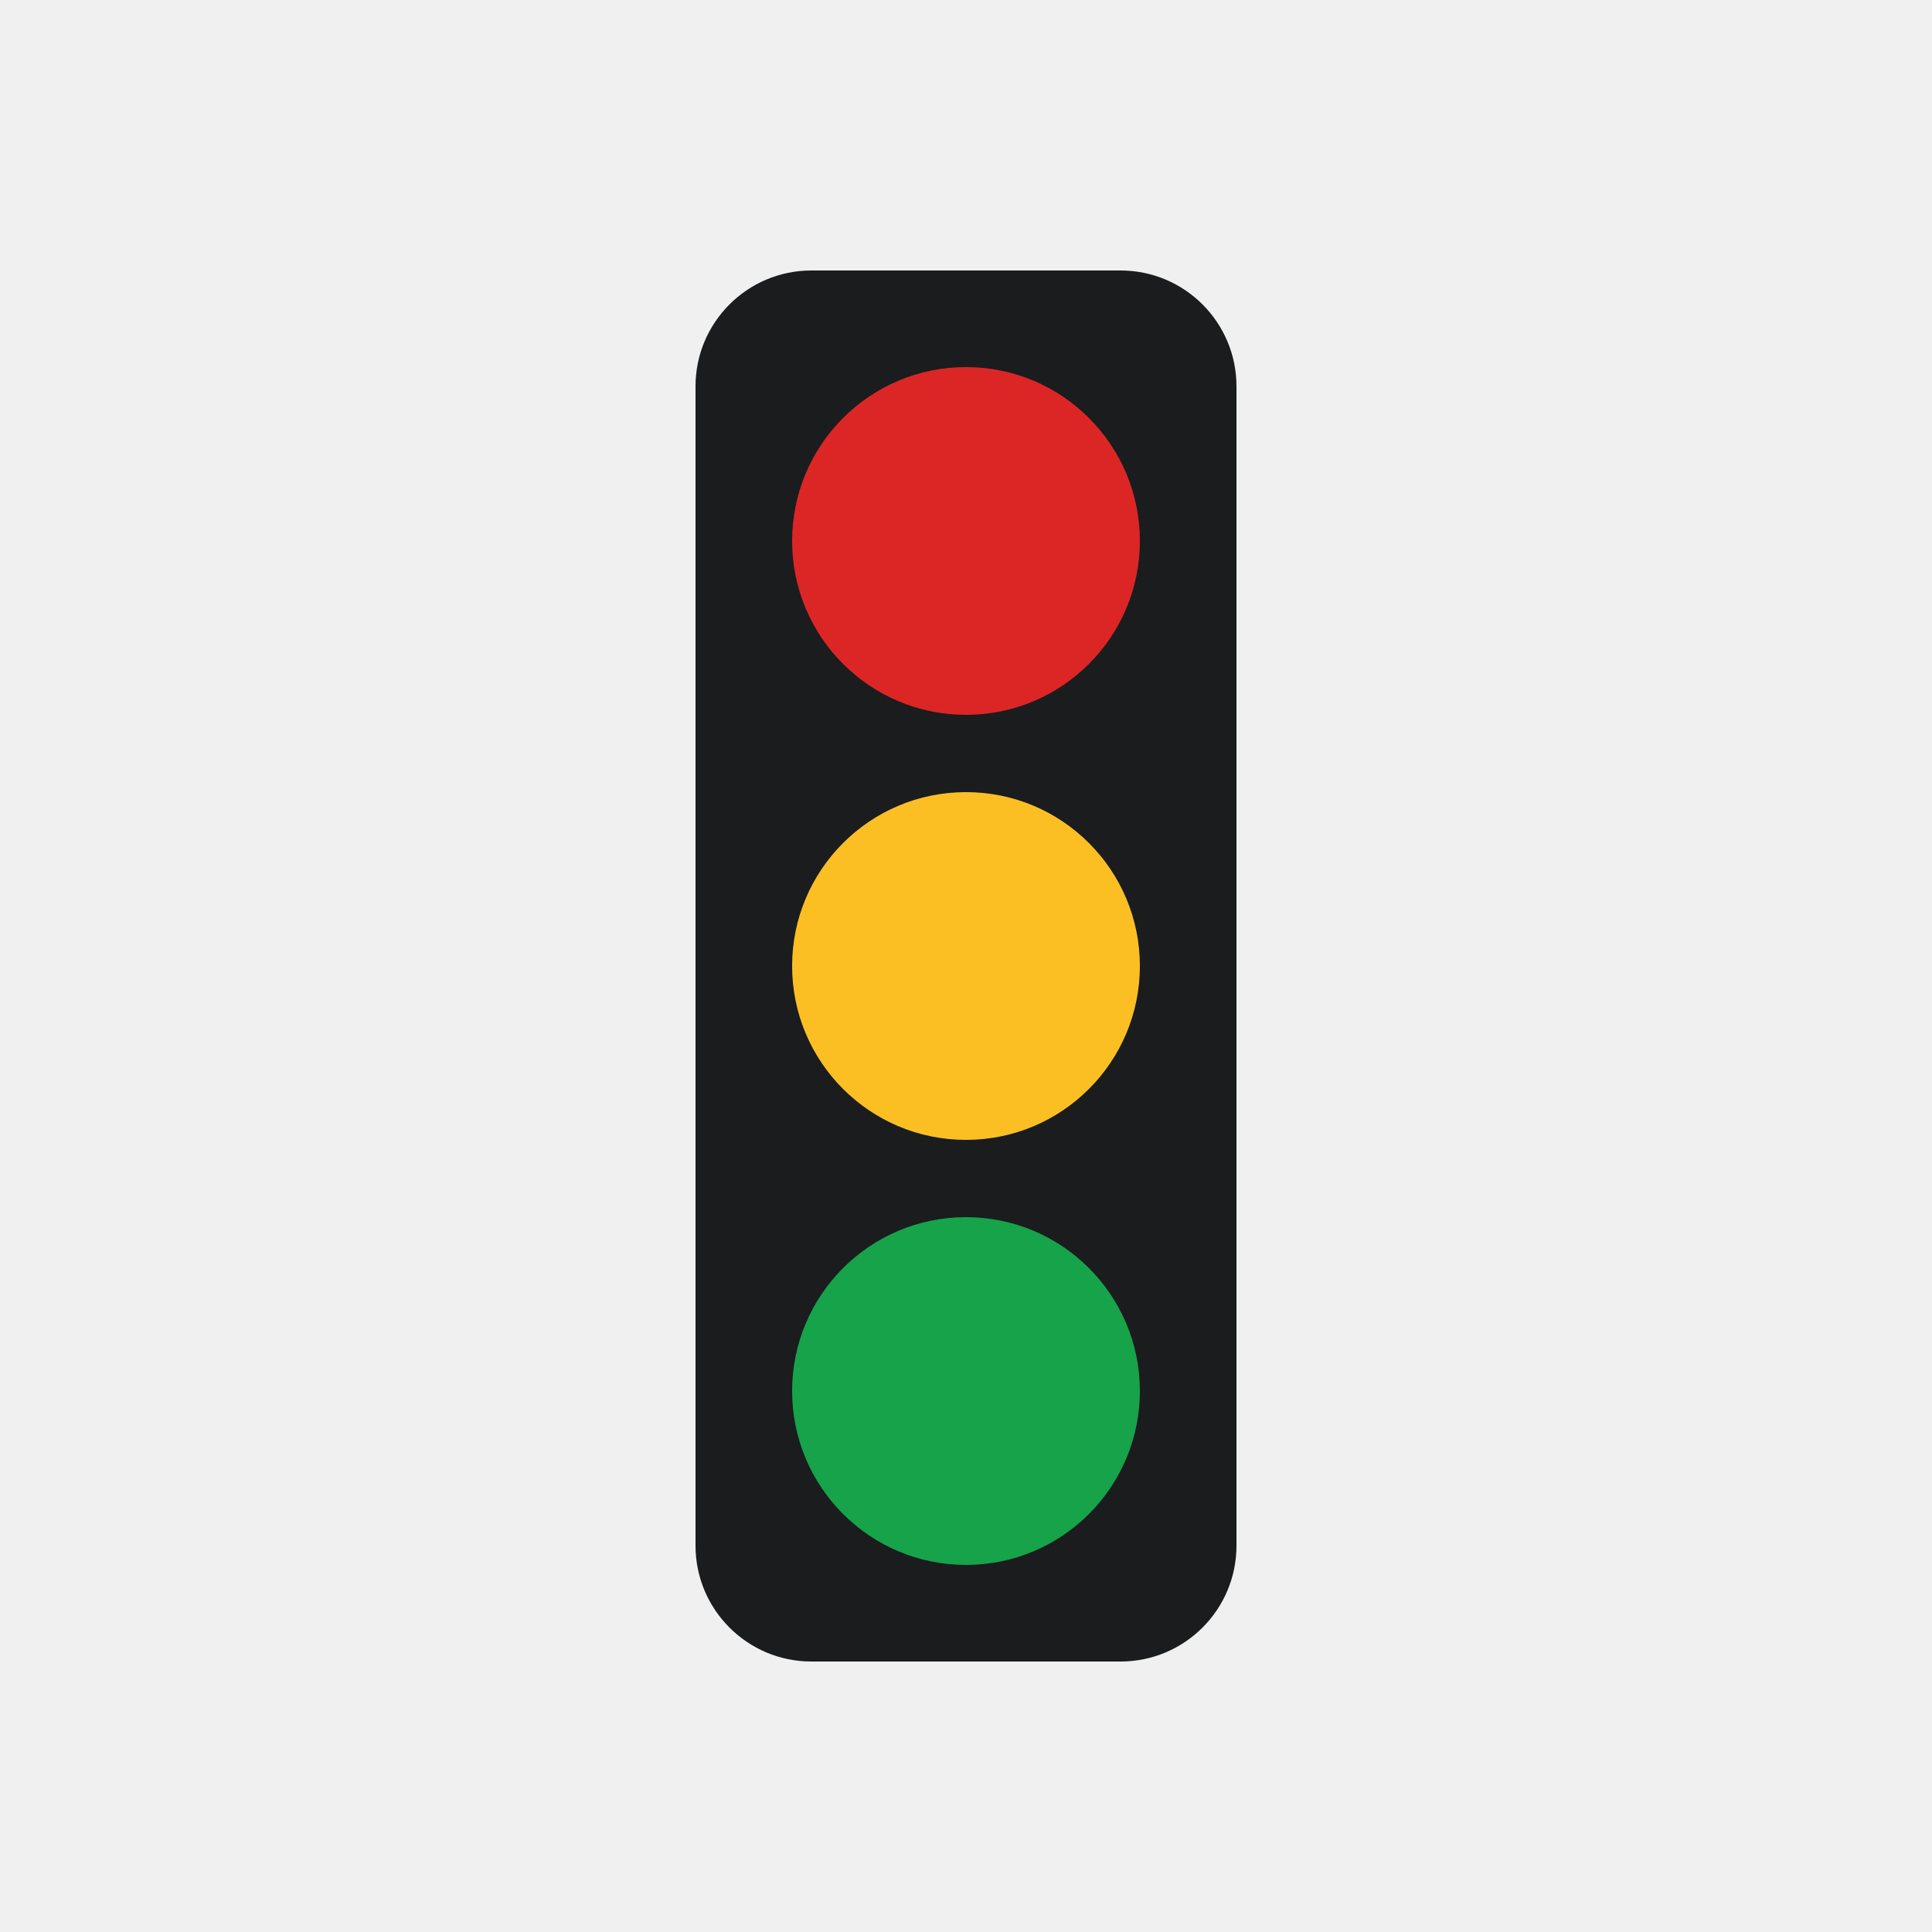
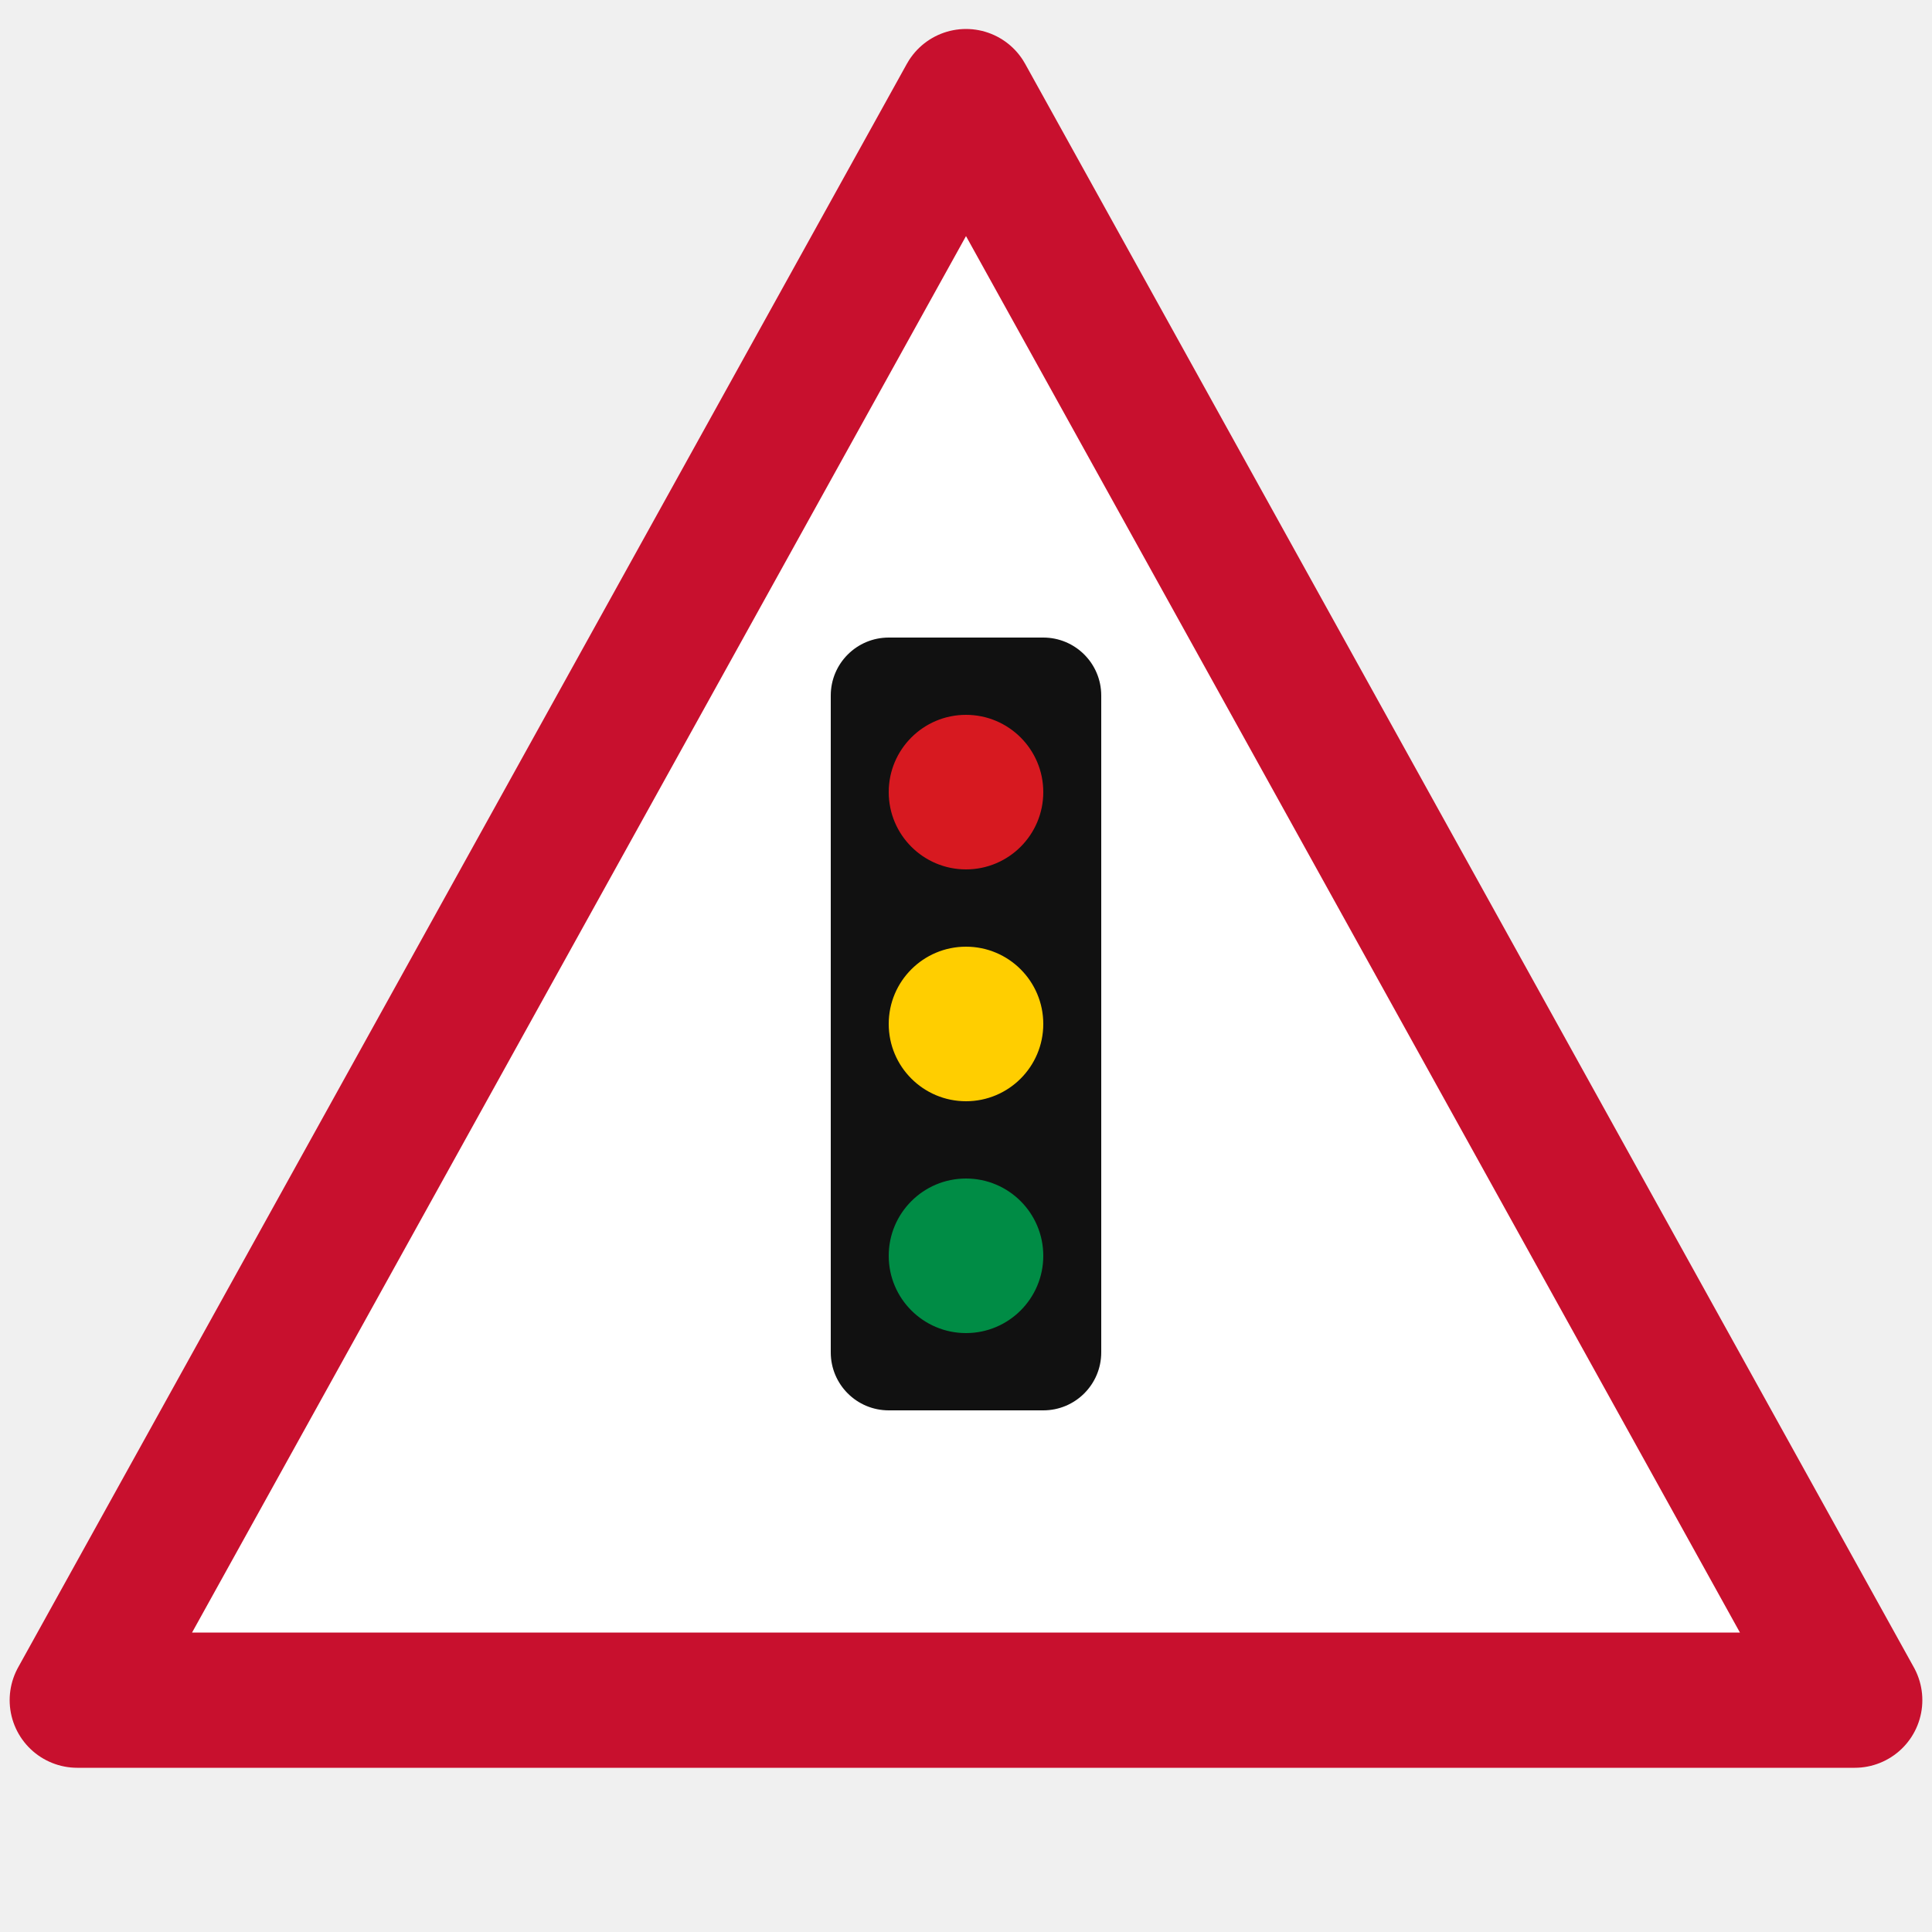
- <svg xmlns="http://www.w3.org/2000/svg" width="78" height="78" viewBox="0 0 100 100">
-   <rect x="36" y="14" width="28" height="72" rx="6" fill="#1a1c1e" />
-   <circle cx="50" cy="28" r="9" fill="#dc2626" />
-   <circle cx="50" cy="50" r="9" fill="#fbbf24" />
-   <circle cx="50" cy="72" r="9" fill="#16a34a" />
+ <svg xmlns="http://www.w3.org/2000/svg" viewBox="0 0 100 100" role="img" aria-label="Traffic signals ahead W301">
+   <path d="M50 5 96 88H4Z" fill="#fff" stroke="#c8102e" stroke-width="7" stroke-linejoin="round" />
+   <rect x="43" y="33" width="14" height="40" rx="3" fill="#111" />
+   <circle cx="50" cy="41" r="4" fill="#d71920" />
+   <circle cx="50" cy="53" r="4" fill="#ffce00" />
+   <circle cx="50" cy="65" r="4" fill="#008c45" />
</svg>
